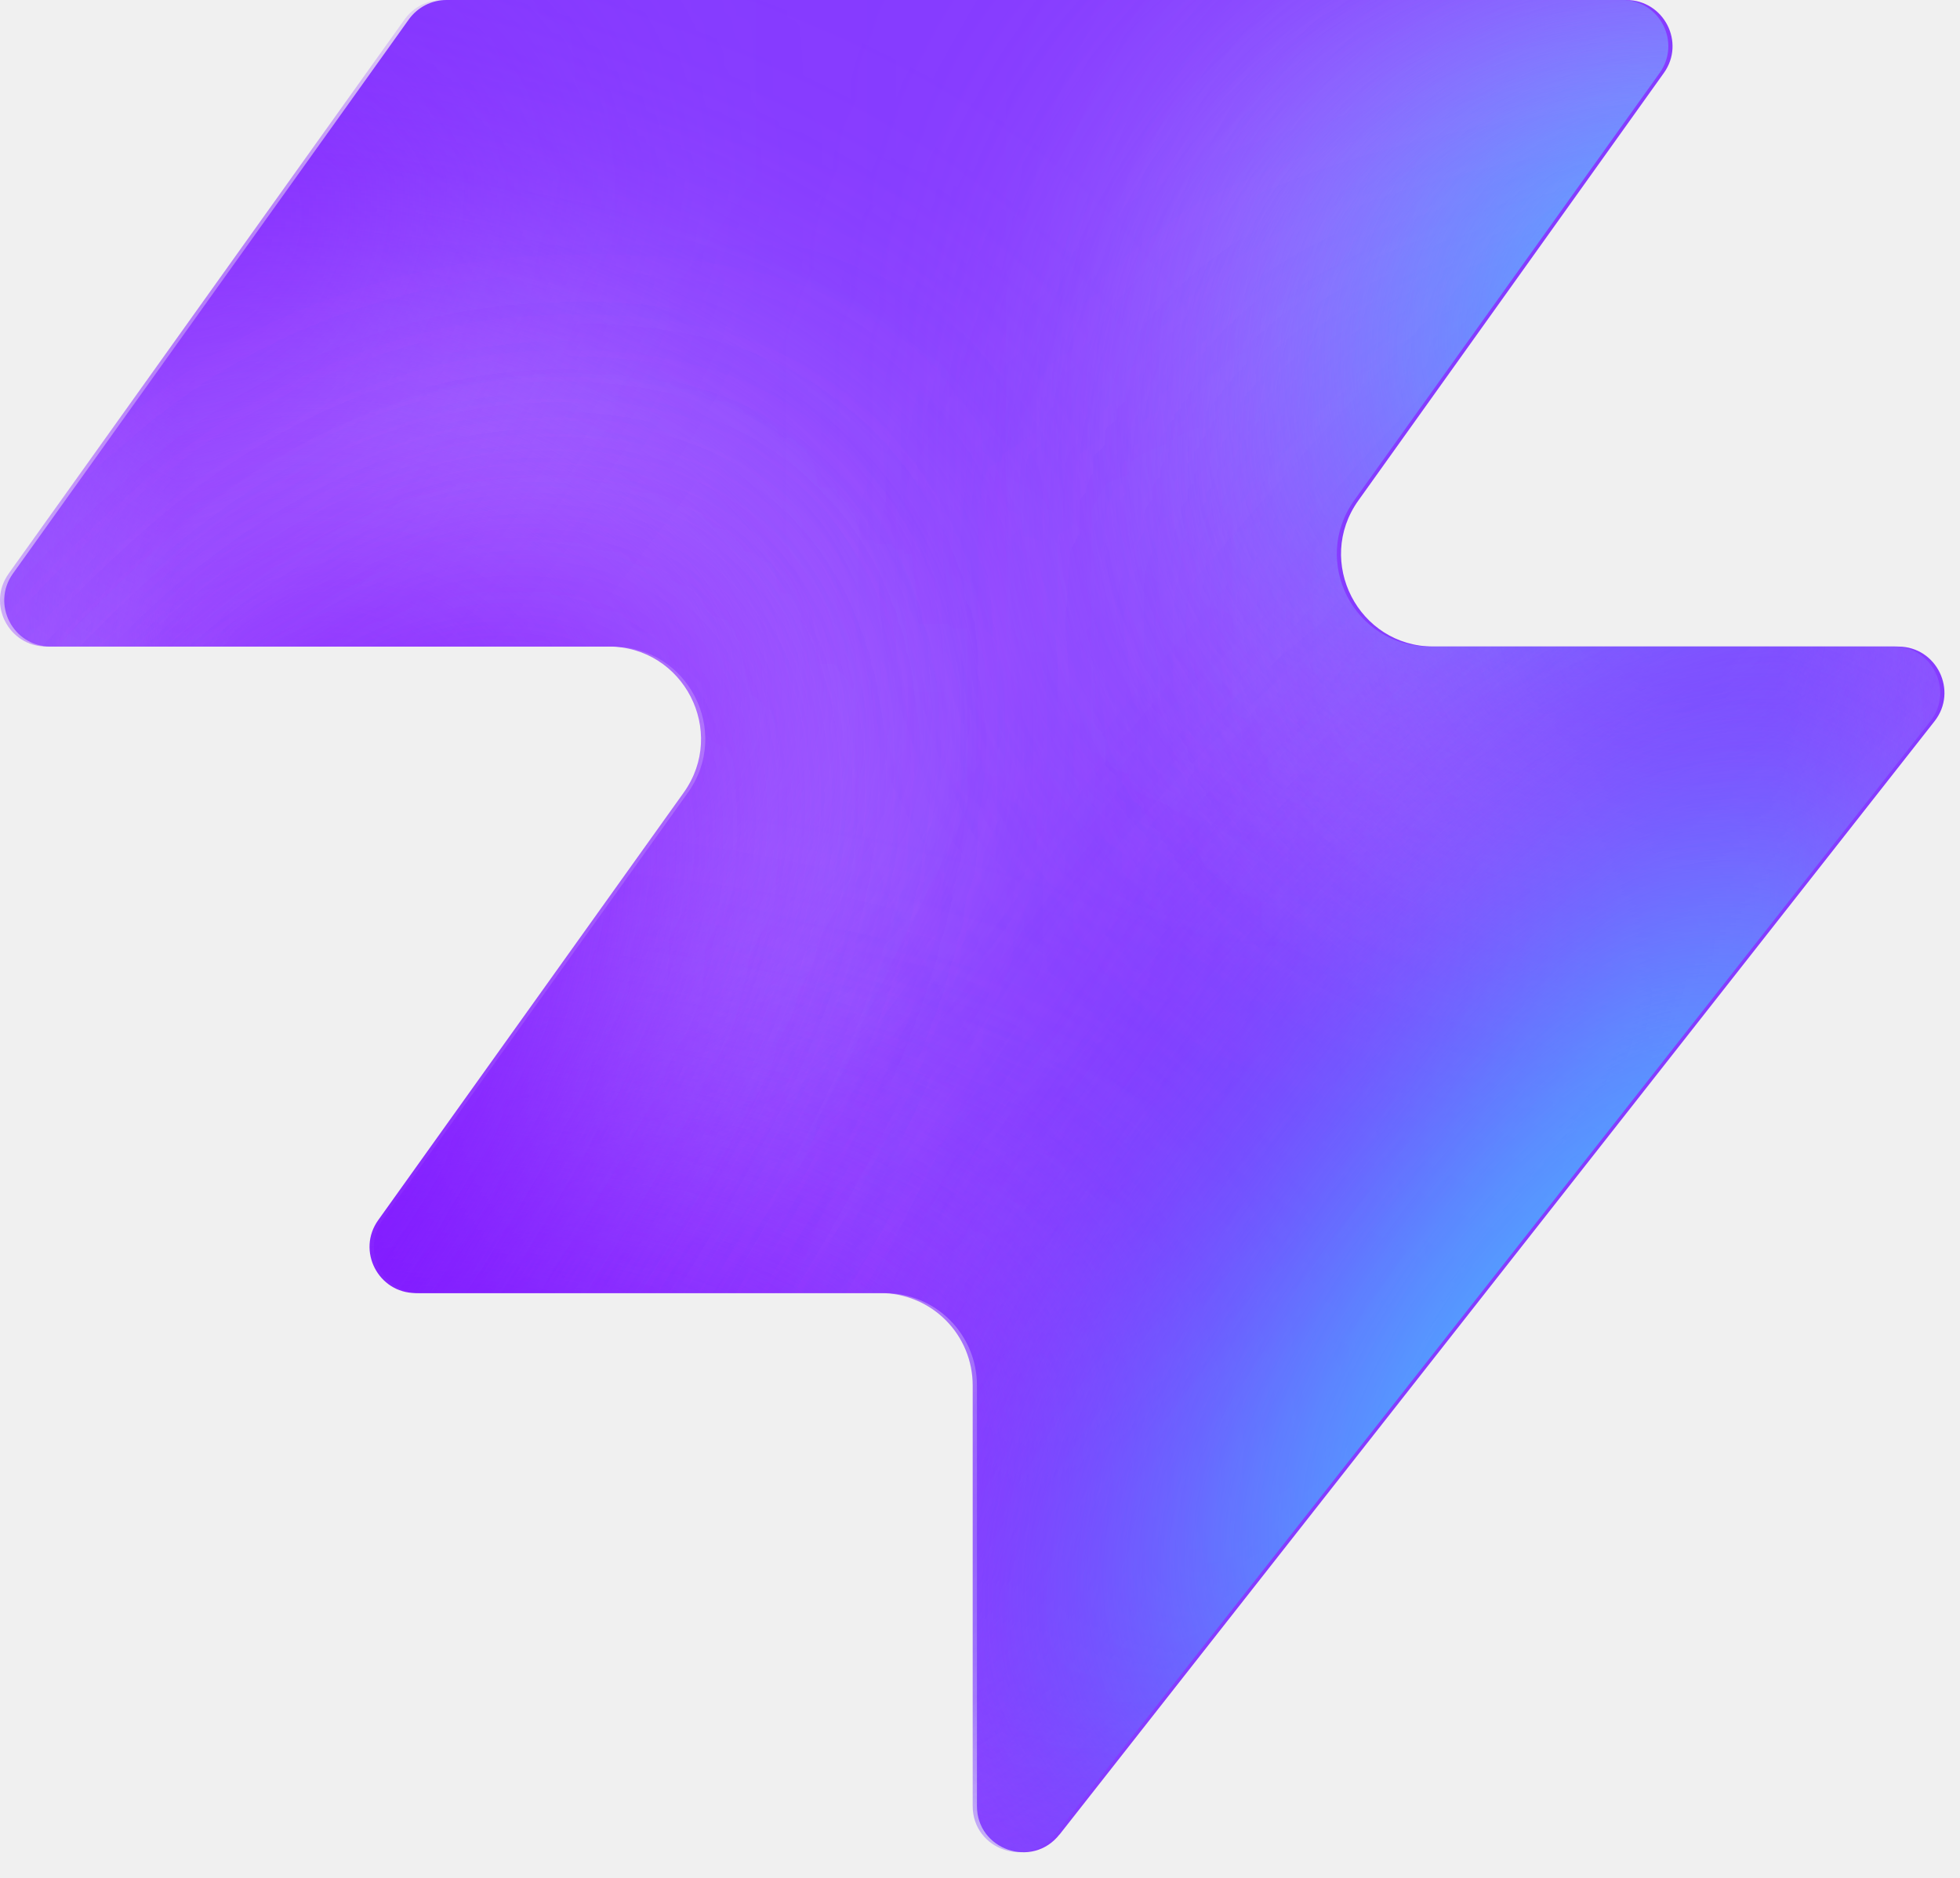
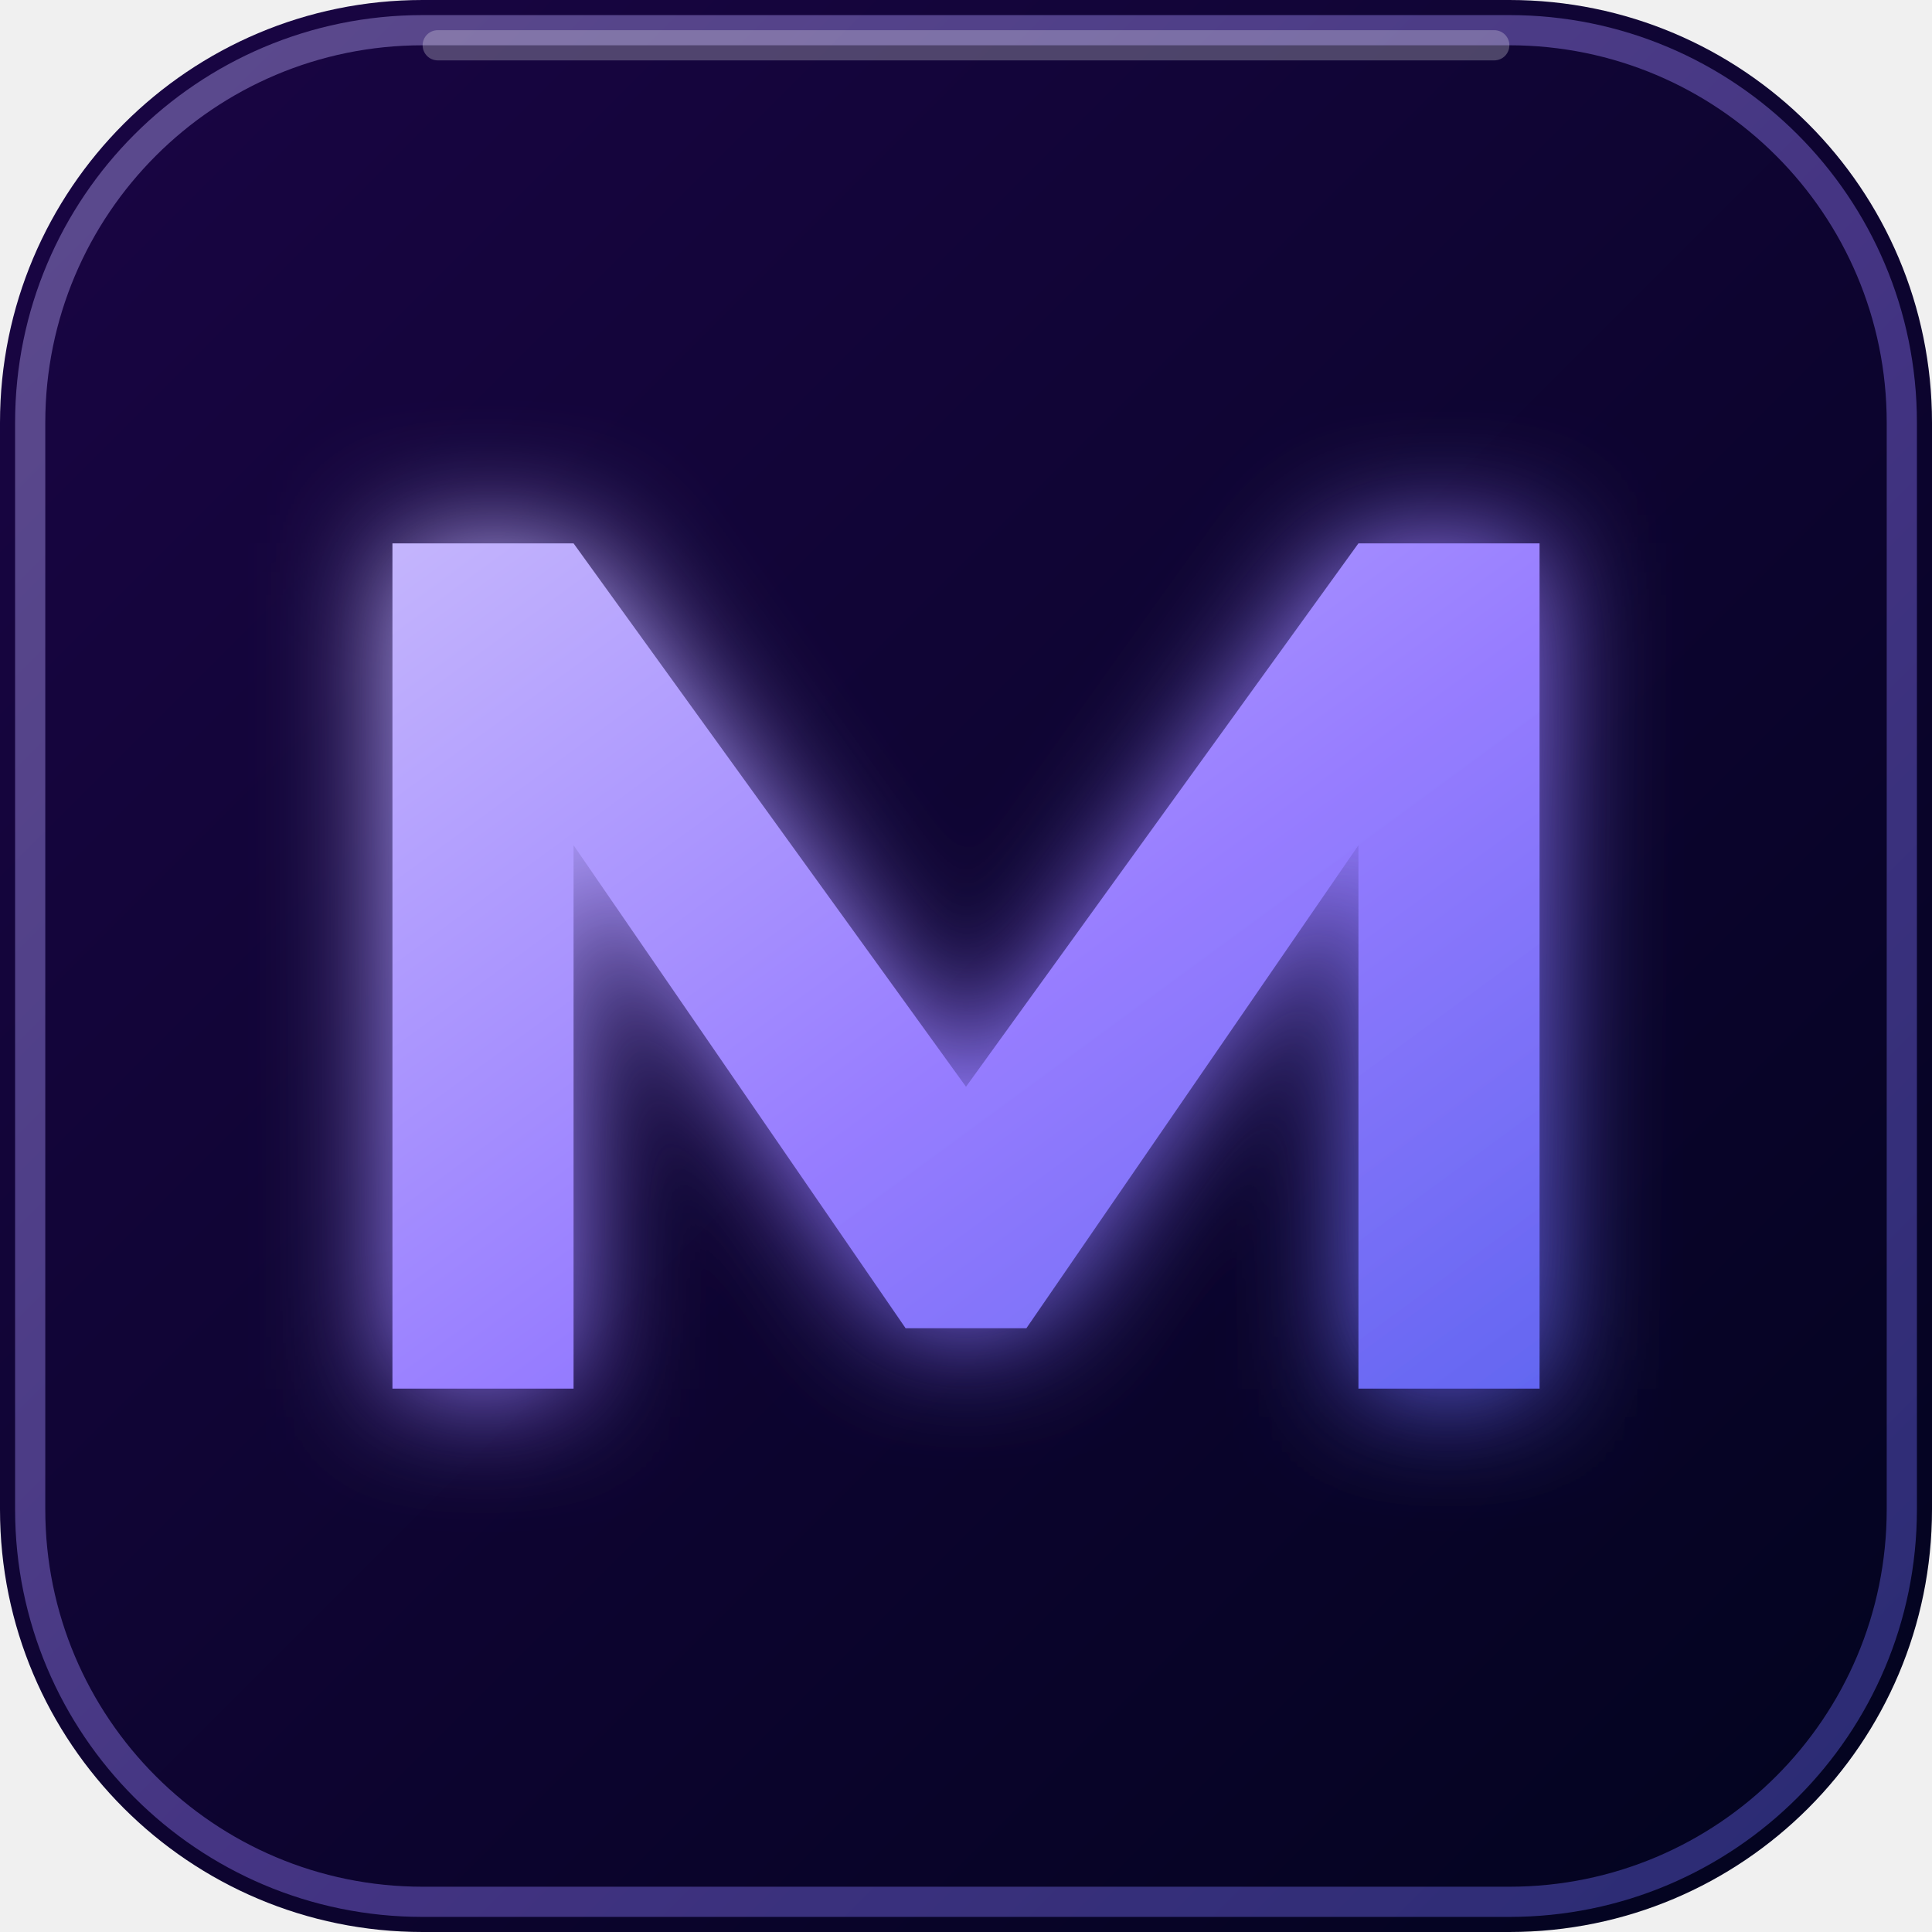
- <svg xmlns="http://www.w3.org/2000/svg" width="48" height="46" fill="none" viewBox="0 0 48 46">
-   <path fill="#863bff" d="M25.946 44.938c-.664.845-2.021.375-2.021-.698V33.937a2.26 2.26 0 0 0-2.262-2.262H10.287c-.92 0-1.456-1.04-.92-1.788l7.48-10.471c1.07-1.497 0-3.578-1.842-3.578H1.237c-.92 0-1.456-1.04-.92-1.788L10.013.474c.214-.297.556-.474.92-.474h28.894c.92 0 1.456 1.04.92 1.788l-7.48 10.471c-1.07 1.498 0 3.579 1.842 3.579h11.377c.943 0 1.473 1.088.89 1.83L25.947 44.94z" style="fill:#863bff;fill:color(display-p3 .525 .23 1);fill-opacity:1" />
-   <mask id="a" width="48" height="46" x="0" y="0" maskUnits="userSpaceOnUse" style="mask-type:alpha">
-     <path fill="#000" d="M25.842 44.938c-.664.844-2.021.375-2.021-.698V33.937a2.26 2.26 0 0 0-2.262-2.262H10.183c-.92 0-1.456-1.04-.92-1.788l7.48-10.471c1.07-1.498 0-3.579-1.842-3.579H1.133c-.92 0-1.456-1.04-.92-1.787L9.91.473c.214-.297.556-.474.92-.474h28.894c.92 0 1.456 1.04.92 1.788l-7.48 10.471c-1.07 1.498 0 3.578 1.842 3.578h11.377c.943 0 1.473 1.088.89 1.832L25.843 44.94z" style="fill:#000;fill-opacity:1" />
-   </mask>
-   <g mask="url(#a)">
-     <g filter="url(#b)">
-       <ellipse cx="5.508" cy="14.704" fill="#ede6ff" rx="5.508" ry="14.704" style="fill:#ede6ff;fill:color(display-p3 .927 .903 1);fill-opacity:1" transform="matrix(.00324 1 1 -.00324 -4.47 31.516)" />
-     </g>
-     <g filter="url(#c)">
-       <ellipse cx="10.399" cy="29.851" fill="#ede6ff" rx="10.399" ry="29.851" style="fill:#ede6ff;fill:color(display-p3 .927 .903 1);fill-opacity:1" transform="matrix(.00324 1 1 -.00324 -39.328 7.883)" />
-     </g>
-     <g filter="url(#d)">
-       <ellipse cx="5.508" cy="30.487" fill="#7e14ff" rx="5.508" ry="30.487" style="fill:#7e14ff;fill:color(display-p3 .492 .077 1);fill-opacity:1" transform="rotate(89.814 -25.913 -14.639)scale(1 -1)" />
-     </g>
-     <g filter="url(#e)">
-       <ellipse cx="5.508" cy="30.599" fill="#7e14ff" rx="5.508" ry="30.599" style="fill:#7e14ff;fill:color(display-p3 .492 .077 1);fill-opacity:1" transform="rotate(89.814 -32.644 -3.334)scale(1 -1)" />
-     </g>
-     <g filter="url(#f)">
-       <ellipse cx="5.508" cy="30.599" fill="#7e14ff" rx="5.508" ry="30.599" style="fill:#7e14ff;fill:color(display-p3 .492 .077 1);fill-opacity:1" transform="matrix(.00324 1 1 -.00324 -34.34 30.47)" />
-     </g>
-     <g filter="url(#g)">
-       <ellipse cx="14.072" cy="22.078" fill="#ede6ff" rx="14.072" ry="22.078" style="fill:#ede6ff;fill:color(display-p3 .927 .903 1);fill-opacity:1" transform="rotate(93.35 24.506 48.493)scale(-1 1)" />
-     </g>
-     <g filter="url(#h)">
-       <ellipse cx="3.47" cy="21.501" fill="#7e14ff" rx="3.47" ry="21.501" style="fill:#7e14ff;fill:color(display-p3 .492 .077 1);fill-opacity:1" transform="rotate(89.009 28.708 47.59)scale(-1 1)" />
-     </g>
-     <g filter="url(#i)">
-       <ellipse cx="3.47" cy="21.501" fill="#7e14ff" rx="3.47" ry="21.501" style="fill:#7e14ff;fill:color(display-p3 .492 .077 1);fill-opacity:1" transform="rotate(89.009 28.708 47.59)scale(-1 1)" />
-     </g>
-     <g filter="url(#j)">
-       <ellipse cx=".387" cy="8.972" fill="#7e14ff" rx="4.407" ry="29.108" style="fill:#7e14ff;fill:color(display-p3 .492 .077 1);fill-opacity:1" transform="rotate(39.51 .387 8.972)" />
-     </g>
-     <g filter="url(#k)">
-       <ellipse cx="47.523" cy="-6.092" fill="#7e14ff" rx="4.407" ry="29.108" style="fill:#7e14ff;fill:color(display-p3 .492 .077 1);fill-opacity:1" transform="rotate(37.892 47.523 -6.092)" />
-     </g>
-     <g filter="url(#l)">
-       <ellipse cx="41.412" cy="6.333" fill="#47bfff" rx="5.971" ry="9.665" style="fill:#47bfff;fill:color(display-p3 .28 .748 1);fill-opacity:1" transform="rotate(37.892 41.412 6.333)" />
-     </g>
-     <g filter="url(#m)">
-       <ellipse cx="-1.879" cy="38.332" fill="#7e14ff" rx="4.407" ry="29.108" style="fill:#7e14ff;fill:color(display-p3 .492 .077 1);fill-opacity:1" transform="rotate(37.892 -1.88 38.332)" />
-     </g>
-     <g filter="url(#n)">
-       <ellipse cx="-1.879" cy="38.332" fill="#7e14ff" rx="4.407" ry="29.108" style="fill:#7e14ff;fill:color(display-p3 .492 .077 1);fill-opacity:1" transform="rotate(37.892 -1.88 38.332)" />
-     </g>
-     <g filter="url(#o)">
-       <ellipse cx="35.651" cy="29.907" fill="#7e14ff" rx="4.407" ry="29.108" style="fill:#7e14ff;fill:color(display-p3 .492 .077 1);fill-opacity:1" transform="rotate(37.892 35.651 29.907)" />
-     </g>
-     <g filter="url(#p)">
-       <ellipse cx="38.418" cy="32.4" fill="#47bfff" rx="5.971" ry="15.297" style="fill:#47bfff;fill:color(display-p3 .28 .748 1);fill-opacity:1" transform="rotate(37.892 38.418 32.4)" />
-     </g>
-   </g>
+ <svg xmlns="http://www.w3.org/2000/svg" viewBox="0 0 64 64" fill="none">
  <defs>
-     <filter id="b" width="60.045" height="41.654" x="-19.77" y="16.149" color-interpolation-filters="sRGB" filterUnits="userSpaceOnUse">
-       <feFlood flood-opacity="0" result="BackgroundImageFix" />
-       <feBlend in="SourceGraphic" in2="BackgroundImageFix" result="shape" />
-       <feGaussianBlur result="effect1_foregroundBlur_2002_17158" stdDeviation="7.659" />
-     </filter>
-     <filter id="c" width="90.34" height="51.437" x="-54.613" y="-7.533" color-interpolation-filters="sRGB" filterUnits="userSpaceOnUse">
-       <feFlood flood-opacity="0" result="BackgroundImageFix" />
-       <feBlend in="SourceGraphic" in2="BackgroundImageFix" result="shape" />
-       <feGaussianBlur result="effect1_foregroundBlur_2002_17158" stdDeviation="7.659" />
-     </filter>
-     <filter id="d" width="79.355" height="29.4" x="-49.64" y="2.03" color-interpolation-filters="sRGB" filterUnits="userSpaceOnUse">
-       <feFlood flood-opacity="0" result="BackgroundImageFix" />
-       <feBlend in="SourceGraphic" in2="BackgroundImageFix" result="shape" />
-       <feGaussianBlur result="effect1_foregroundBlur_2002_17158" stdDeviation="4.596" />
-     </filter>
-     <filter id="e" width="79.579" height="29.4" x="-45.045" y="20.029" color-interpolation-filters="sRGB" filterUnits="userSpaceOnUse">
-       <feFlood flood-opacity="0" result="BackgroundImageFix" />
-       <feBlend in="SourceGraphic" in2="BackgroundImageFix" result="shape" />
-       <feGaussianBlur result="effect1_foregroundBlur_2002_17158" stdDeviation="4.596" />
-     </filter>
-     <filter id="f" width="79.579" height="29.4" x="-43.513" y="21.178" color-interpolation-filters="sRGB" filterUnits="userSpaceOnUse">
-       <feFlood flood-opacity="0" result="BackgroundImageFix" />
-       <feBlend in="SourceGraphic" in2="BackgroundImageFix" result="shape" />
-       <feGaussianBlur result="effect1_foregroundBlur_2002_17158" stdDeviation="4.596" />
-     </filter>
-     <filter id="g" width="74.749" height="58.852" x="15.756" y="-17.901" color-interpolation-filters="sRGB" filterUnits="userSpaceOnUse">
-       <feFlood flood-opacity="0" result="BackgroundImageFix" />
-       <feBlend in="SourceGraphic" in2="BackgroundImageFix" result="shape" />
-       <feGaussianBlur result="effect1_foregroundBlur_2002_17158" stdDeviation="7.659" />
-     </filter>
-     <filter id="h" width="61.377" height="25.362" x="23.548" y="2.284" color-interpolation-filters="sRGB" filterUnits="userSpaceOnUse">
-       <feFlood flood-opacity="0" result="BackgroundImageFix" />
-       <feBlend in="SourceGraphic" in2="BackgroundImageFix" result="shape" />
-       <feGaussianBlur result="effect1_foregroundBlur_2002_17158" stdDeviation="4.596" />
-     </filter>
-     <filter id="i" width="61.377" height="25.362" x="23.548" y="2.284" color-interpolation-filters="sRGB" filterUnits="userSpaceOnUse">
-       <feFlood flood-opacity="0" result="BackgroundImageFix" />
-       <feBlend in="SourceGraphic" in2="BackgroundImageFix" result="shape" />
-       <feGaussianBlur result="effect1_foregroundBlur_2002_17158" stdDeviation="4.596" />
-     </filter>
-     <filter id="j" width="56.045" height="63.649" x="-27.636" y="-22.853" color-interpolation-filters="sRGB" filterUnits="userSpaceOnUse">
-       <feFlood flood-opacity="0" result="BackgroundImageFix" />
-       <feBlend in="SourceGraphic" in2="BackgroundImageFix" result="shape" />
-       <feGaussianBlur result="effect1_foregroundBlur_2002_17158" stdDeviation="4.596" />
-     </filter>
-     <filter id="k" width="54.814" height="64.646" x="20.116" y="-38.415" color-interpolation-filters="sRGB" filterUnits="userSpaceOnUse">
-       <feFlood flood-opacity="0" result="BackgroundImageFix" />
-       <feBlend in="SourceGraphic" in2="BackgroundImageFix" result="shape" />
-       <feGaussianBlur result="effect1_foregroundBlur_2002_17158" stdDeviation="4.596" />
-     </filter>
-     <filter id="l" width="33.541" height="35.313" x="24.641" y="-11.323" color-interpolation-filters="sRGB" filterUnits="userSpaceOnUse">
-       <feFlood flood-opacity="0" result="BackgroundImageFix" />
-       <feBlend in="SourceGraphic" in2="BackgroundImageFix" result="shape" />
-       <feGaussianBlur result="effect1_foregroundBlur_2002_17158" stdDeviation="4.596" />
-     </filter>
-     <filter id="m" width="54.814" height="64.646" x="-29.286" y="6.009" color-interpolation-filters="sRGB" filterUnits="userSpaceOnUse">
-       <feFlood flood-opacity="0" result="BackgroundImageFix" />
-       <feBlend in="SourceGraphic" in2="BackgroundImageFix" result="shape" />
-       <feGaussianBlur result="effect1_foregroundBlur_2002_17158" stdDeviation="4.596" />
-     </filter>
-     <filter id="n" width="54.814" height="64.646" x="-29.286" y="6.009" color-interpolation-filters="sRGB" filterUnits="userSpaceOnUse">
-       <feFlood flood-opacity="0" result="BackgroundImageFix" />
-       <feBlend in="SourceGraphic" in2="BackgroundImageFix" result="shape" />
-       <feGaussianBlur result="effect1_foregroundBlur_2002_17158" stdDeviation="4.596" />
-     </filter>
-     <filter id="o" width="54.814" height="64.646" x="8.244" y="-2.416" color-interpolation-filters="sRGB" filterUnits="userSpaceOnUse">
-       <feFlood flood-opacity="0" result="BackgroundImageFix" />
-       <feBlend in="SourceGraphic" in2="BackgroundImageFix" result="shape" />
-       <feGaussianBlur result="effect1_foregroundBlur_2002_17158" stdDeviation="4.596" />
-     </filter>
-     <filter id="p" width="39.409" height="43.623" x="18.713" y="10.588" color-interpolation-filters="sRGB" filterUnits="userSpaceOnUse">
-       <feFlood flood-opacity="0" result="BackgroundImageFix" />
-       <feBlend in="SourceGraphic" in2="BackgroundImageFix" result="shape" />
-       <feGaussianBlur result="effect1_foregroundBlur_2002_17158" stdDeviation="4.596" />
+     <linearGradient id="bg" x1="0" y1="0" x2="1" y2="1">
+       <stop offset="0%" stop-color="#1a0545" />
+       <stop offset="100%" stop-color="#02041e" />
+     </linearGradient>
+     <linearGradient id="mg" x1="0%" y1="0%" x2="100%" y2="100%">
+       <stop offset="0%" stop-color="#c4b5fd" />
+       <stop offset="55%" stop-color="#977dff" />
+       <stop offset="100%" stop-color="#6366f1" />
+     </linearGradient>
+     <filter id="glow" x="-30%" y="-30%" width="160%" height="160%">
+       <feGaussianBlur stdDeviation="2" result="blur" />
+       <feMerge>
+         <feMergeNode in="blur" />
+         <feMergeNode in="SourceGraphic" />
+       </feMerge>
    </filter>
  </defs>
+   <rect width="64" height="64" rx="14" fill="url(#bg)" />
+   <rect width="62" height="62" x="1" y="1" rx="13" fill="none" stroke="url(#mg)" stroke-width="1" stroke-opacity="0.4" />
+   <rect x="14" y="1" width="36" height="1" rx="0.5" fill="white" fill-opacity="0.25" />
+   <path d="M13 46 L13 18 L19 18 L32 36 L45 18 L51 18 L51 46 L45 46 L45 28 L34 44 L30 44 L19 28 L19 46 Z" fill="url(#mg)" filter="url(#glow)" />
</svg>
